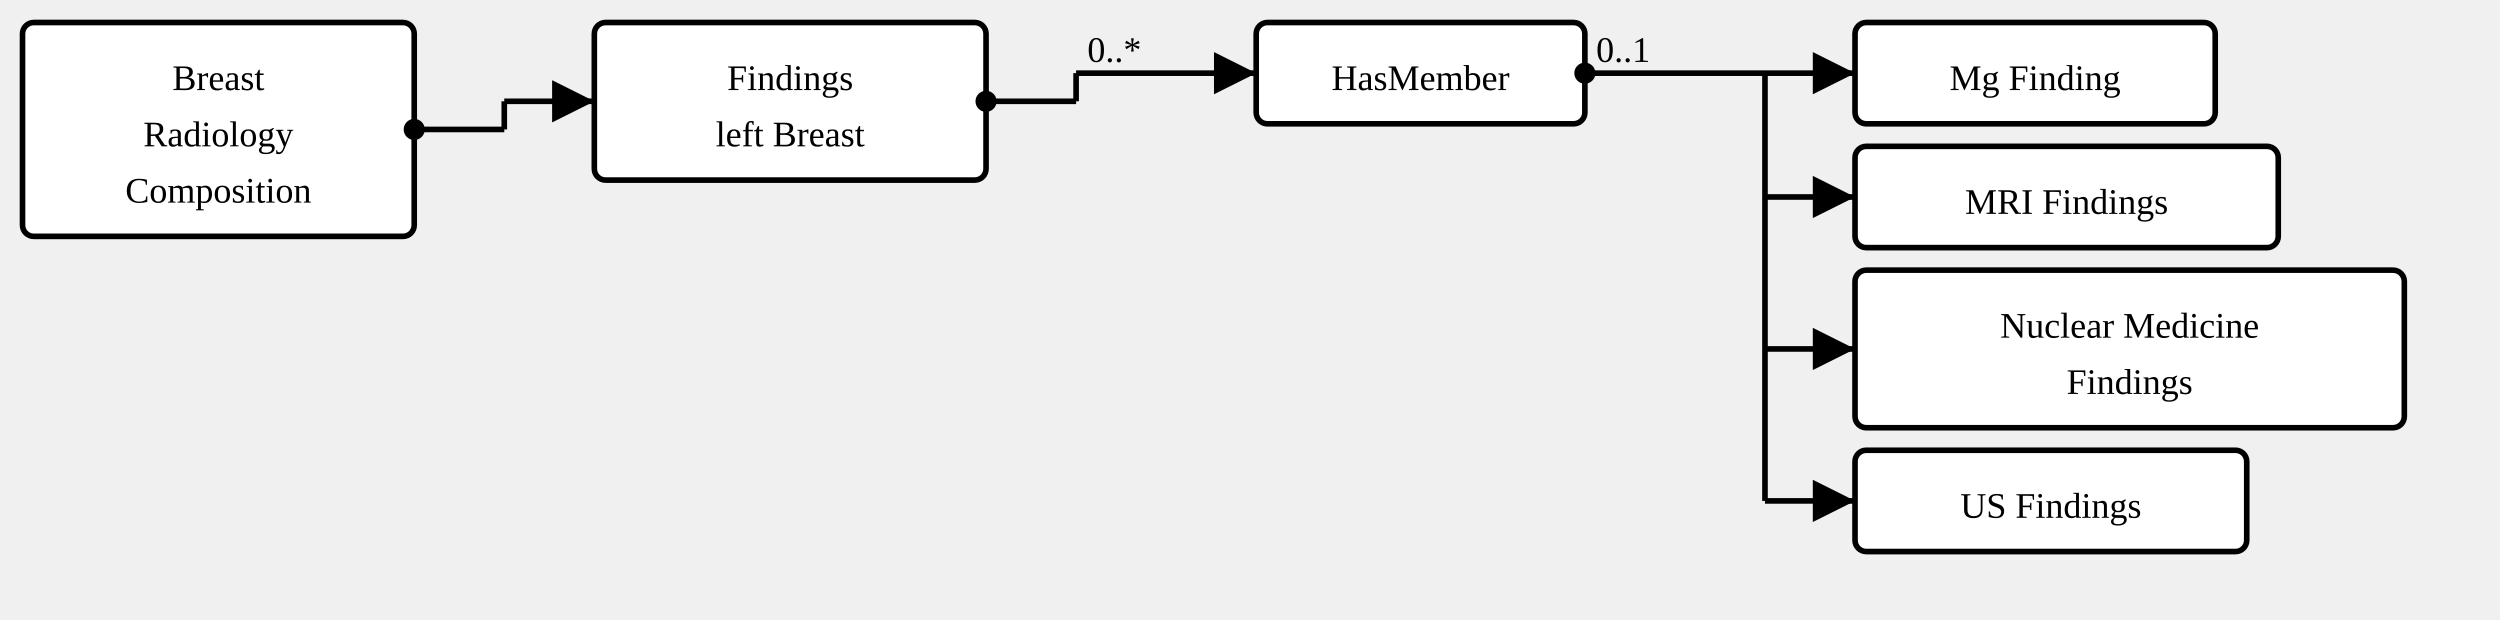
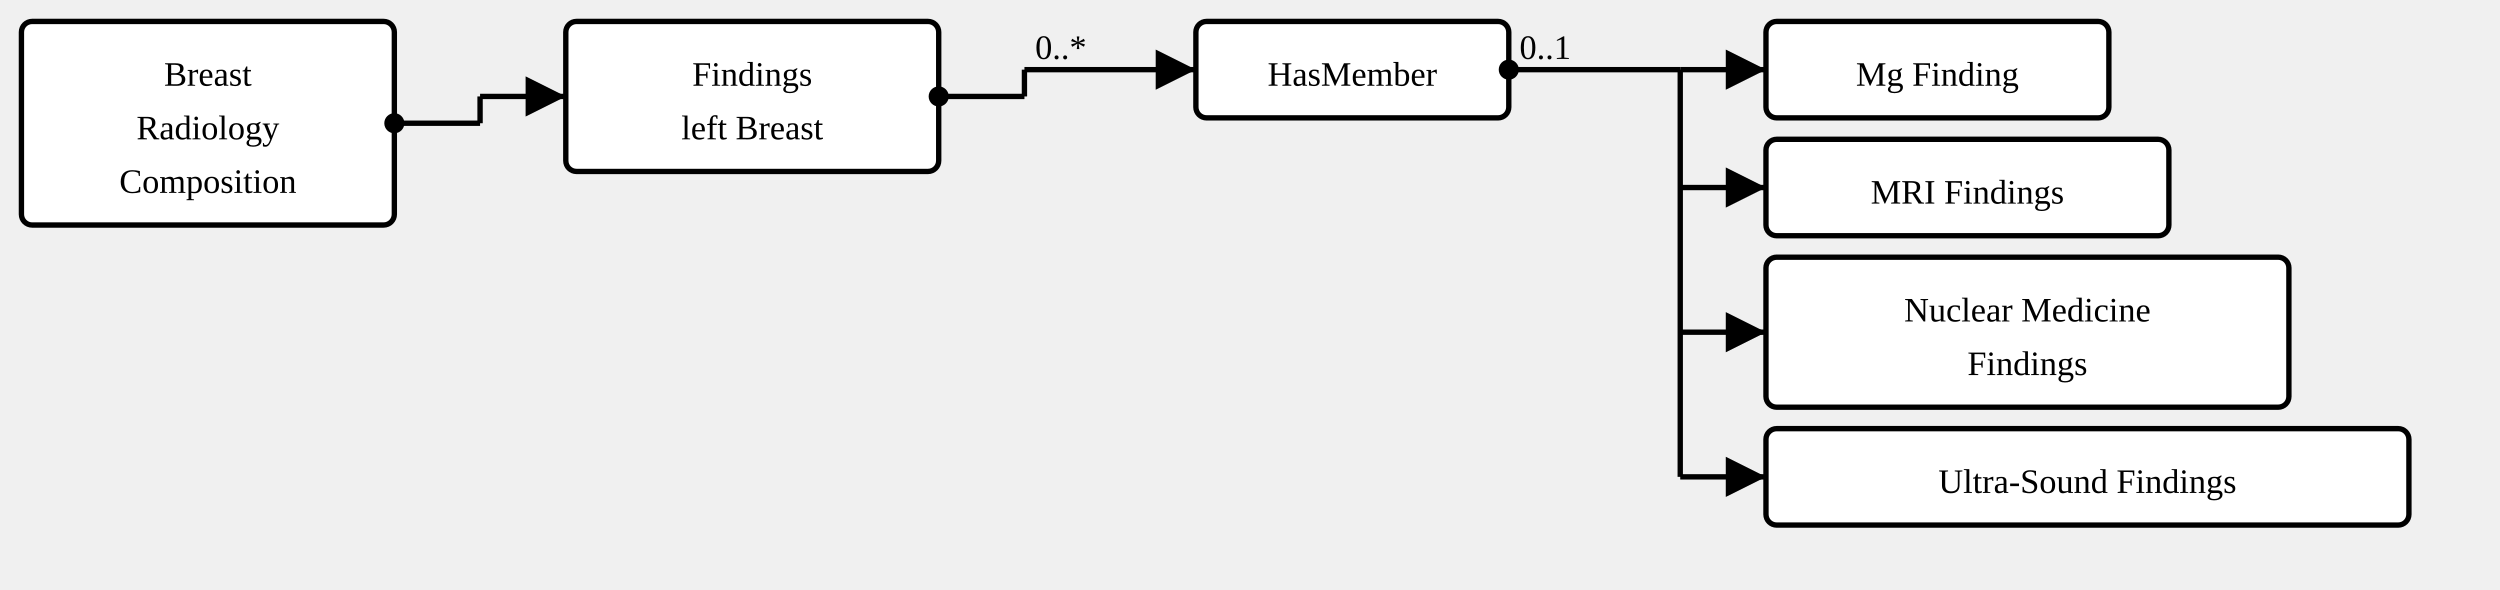
- <svg xmlns="http://www.w3.org/2000/svg" version="1.1" width="832.875" height="206.25">
+ <svg xmlns="http://www.w3.org/2000/svg" version="1.1" width="874.875" height="206.25">
  <defs>
    <marker id="arrowStart" markerWidth="3.75" markerHeight="3.75" markerUnits="px" refX="1.875" refY="1.875">
      <circle fill="Black" stroke-width="0" cx="1.875" cy="1.875" r="1.875" />
    </marker>
    <marker id="arrowEnd" markerWidth="7.5" markerHeight="7.5" markerUnits="px" refX="7.5" refY="3.75">
      <polygon fill="Black" stroke-width="0" points="0 0 7.5 3.75 0 7.5" />
    </marker>
  </defs>
  <g>
    <g transform="translate(7.5 7.5)">
      <a href="StructureDefinition-BreastRadiologyComposition.html" target="_top">
        <rect class="profile" fill="White" stroke="Black" stroke-width="1.875" x="0" y="0" width="130.5" height="71.25" rx="3.75" ry="3.75" />
      </a>
      <a href="StructureDefinition-BreastRadiologyComposition.html" target="_top">
        <text x="65.25" y="22.5" text-anchor="middle" class="profile">Breast</text>
      </a>
      <a href="StructureDefinition-BreastRadiologyComposition.html" target="_top">
        <text x="65.25" y="41.25" text-anchor="middle" class="profile">Radiology</text>
      </a>
      <a href="StructureDefinition-BreastRadiologyComposition.html" target="_top">
        <text x="65.25" y="60" text-anchor="middle" class="profile">Composition</text>
      </a>
    </g>
    <line stroke="Black" stroke-width="1.875" marker-end="url(#arrowEnd)" x1="168" y1="33.75" x2="198" y2="33.75" />
    <line stroke="Black" stroke-width="1.875" marker-start="url(#arrowStart)" x1="138" y1="43.125" x2="168" y2="43.125" />
    <line stroke="Black" stroke-width="1.875" x1="168" y1="33.75" x2="168" y2="43.125" />
  </g>
  <g>
    <g transform="translate(198 7.5)">
      <a href="StructureDefinition-FindingsLeftBreast.html" target="_top">
        <rect class="focus" fill="White" stroke="Black" stroke-width="1.875" x="0" y="0" width="130.5" height="52.5" rx="3.75" ry="3.75" />
      </a>
      <a href="StructureDefinition-FindingsLeftBreast.html" target="_top">
        <text x="65.25" y="22.5" text-anchor="middle" class="focus">Findings</text>
      </a>
      <a href="StructureDefinition-FindingsLeftBreast.html" target="_top">
        <text x="65.25" y="41.25" text-anchor="middle" class="focus">left Breast</text>
      </a>
    </g>
    <line stroke="Black" stroke-width="1.875" marker-end="url(#arrowEnd)" x1="358.5" y1="24.375" x2="418.5" y2="24.375" />
    <text x="362.25" y="20.625" text-anchor="right" class="lhsText">0..*</text>
    <line stroke="Black" stroke-width="1.875" marker-start="url(#arrowStart)" x1="328.5" y1="33.75" x2="358.5" y2="33.75" />
    <line stroke="Black" stroke-width="1.875" x1="358.5" y1="24.375" x2="358.5" y2="33.75" />
  </g>
  <g>
    <g transform="translate(418.5 7.5)">
      <a href="StructureDefinition-FindingsLeftBreast-definitions.html#Observation.hasMember" target="_top">
        <rect class="element" fill="White" stroke="Black" stroke-width="1.875" x="0" y="0" width="109.5" height="33.75" rx="3.75" ry="3.75" />
      </a>
      <a href="StructureDefinition-FindingsLeftBreast-definitions.html#Observation.hasMember" target="_top">
        <text x="54.75" y="22.5" text-anchor="middle" class="element">HasMember</text>
      </a>
    </g>
    <line stroke="Black" stroke-width="1.875" marker-end="url(#arrowEnd)" x1="588" y1="24.375" x2="618" y2="24.375" />
    <line stroke="Black" stroke-width="1.875" marker-end="url(#arrowEnd)" x1="588" y1="65.625" x2="618" y2="65.625" />
    <line stroke="Black" stroke-width="1.875" marker-end="url(#arrowEnd)" x1="588" y1="116.25" x2="618" y2="116.25" />
    <line stroke="Black" stroke-width="1.875" marker-end="url(#arrowEnd)" x1="588" y1="166.875" x2="618" y2="166.875" />
    <line stroke="Black" stroke-width="1.875" marker-start="url(#arrowStart)" x1="528" y1="24.375" x2="588" y2="24.375" />
    <text x="531.75" y="20.625" text-anchor="left" class="rhsText">0..1</text>
    <line stroke="Black" stroke-width="1.875" x1="588" y1="24.375" x2="588" y2="166.875" />
  </g>
  <g>
    <g transform="translate(618 7.5)">
      <a href="StructureDefinition-MGFinding.html" target="_top">
        <rect class="profile" fill="White" stroke="Black" stroke-width="1.875" x="0" y="0" width="120" height="33.75" rx="3.75" ry="3.75" />
      </a>
      <a href="StructureDefinition-MGFinding.html" target="_top">
        <text x="60" y="22.5" text-anchor="middle" class="profile">Mg Finding</text>
      </a>
    </g>
  </g>
  <g>
    <g transform="translate(618 48.75)">
      <a href="StructureDefinition-MRIFinding.html" target="_top">
        <rect class="profile" fill="White" stroke="Black" stroke-width="1.875" x="0" y="0" width="141" height="33.75" rx="3.75" ry="3.75" />
      </a>
      <a href="StructureDefinition-MRIFinding.html" target="_top">
        <text x="70.5" y="22.5" text-anchor="middle" class="profile">MRI Findings</text>
      </a>
    </g>
  </g>
  <g>
    <g transform="translate(618 90)">
      <a href="StructureDefinition-NMFinding.html" target="_top">
        <rect class="profile" fill="White" stroke="Black" stroke-width="1.875" x="0" y="0" width="183" height="52.5" rx="3.75" ry="3.75" />
      </a>
      <a href="StructureDefinition-NMFinding.html" target="_top">
        <text x="91.5" y="22.5" text-anchor="middle" class="profile">Nuclear Medicine</text>
      </a>
      <a href="StructureDefinition-NMFinding.html" target="_top">
        <text x="91.5" y="41.25" text-anchor="middle" class="profile">Findings</text>
      </a>
    </g>
  </g>
  <g>
    <g transform="translate(618 150)">
      <a href="StructureDefinition-USFinding.html" target="_top">
-         <rect class="profile" fill="White" stroke="Black" stroke-width="1.875" x="0" y="0" width="130.5" height="33.75" rx="3.75" ry="3.75" />
+         <rect class="profile" fill="White" stroke="Black" stroke-width="1.875" x="0" y="0" width="225" height="33.75" rx="3.75" ry="3.75" />
      </a>
      <a href="StructureDefinition-USFinding.html" target="_top">
-         <text x="65.25" y="22.5" text-anchor="middle" class="profile">US Findings</text>
+         <text x="112.5" y="22.5" text-anchor="middle" class="profile">Ultra-Sound Findings</text>
      </a>
    </g>
  </g>
</svg>
